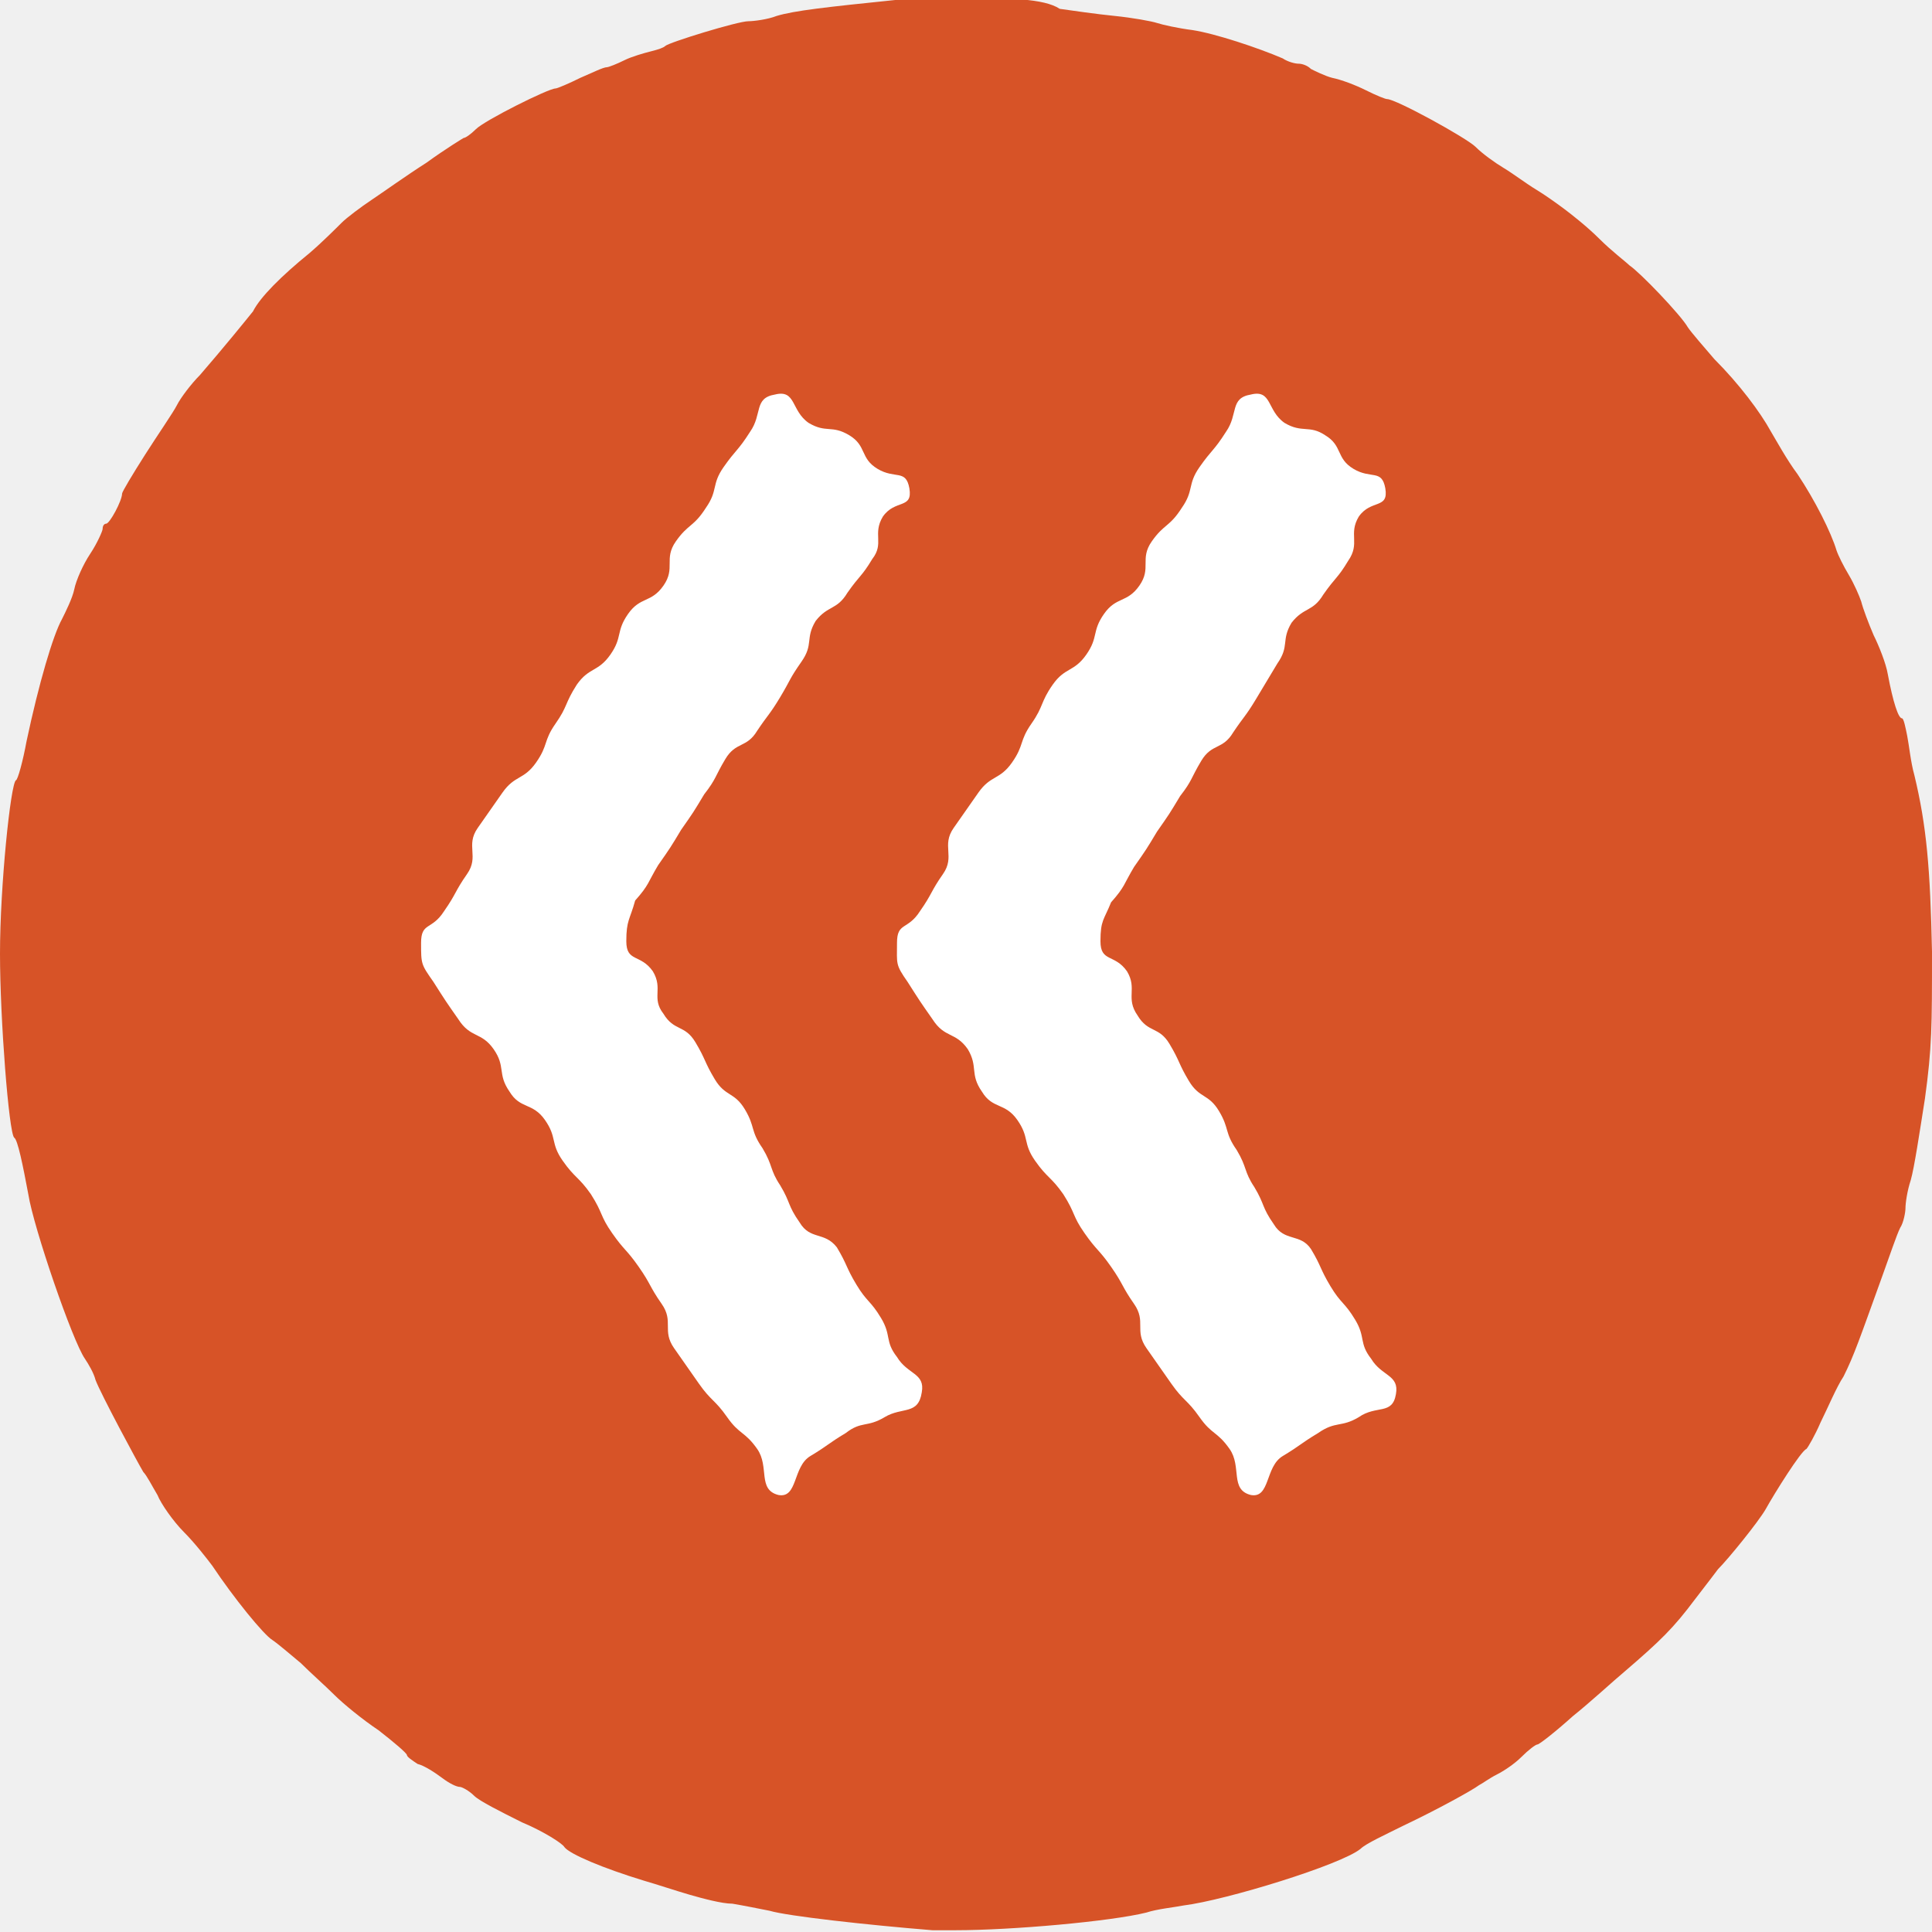
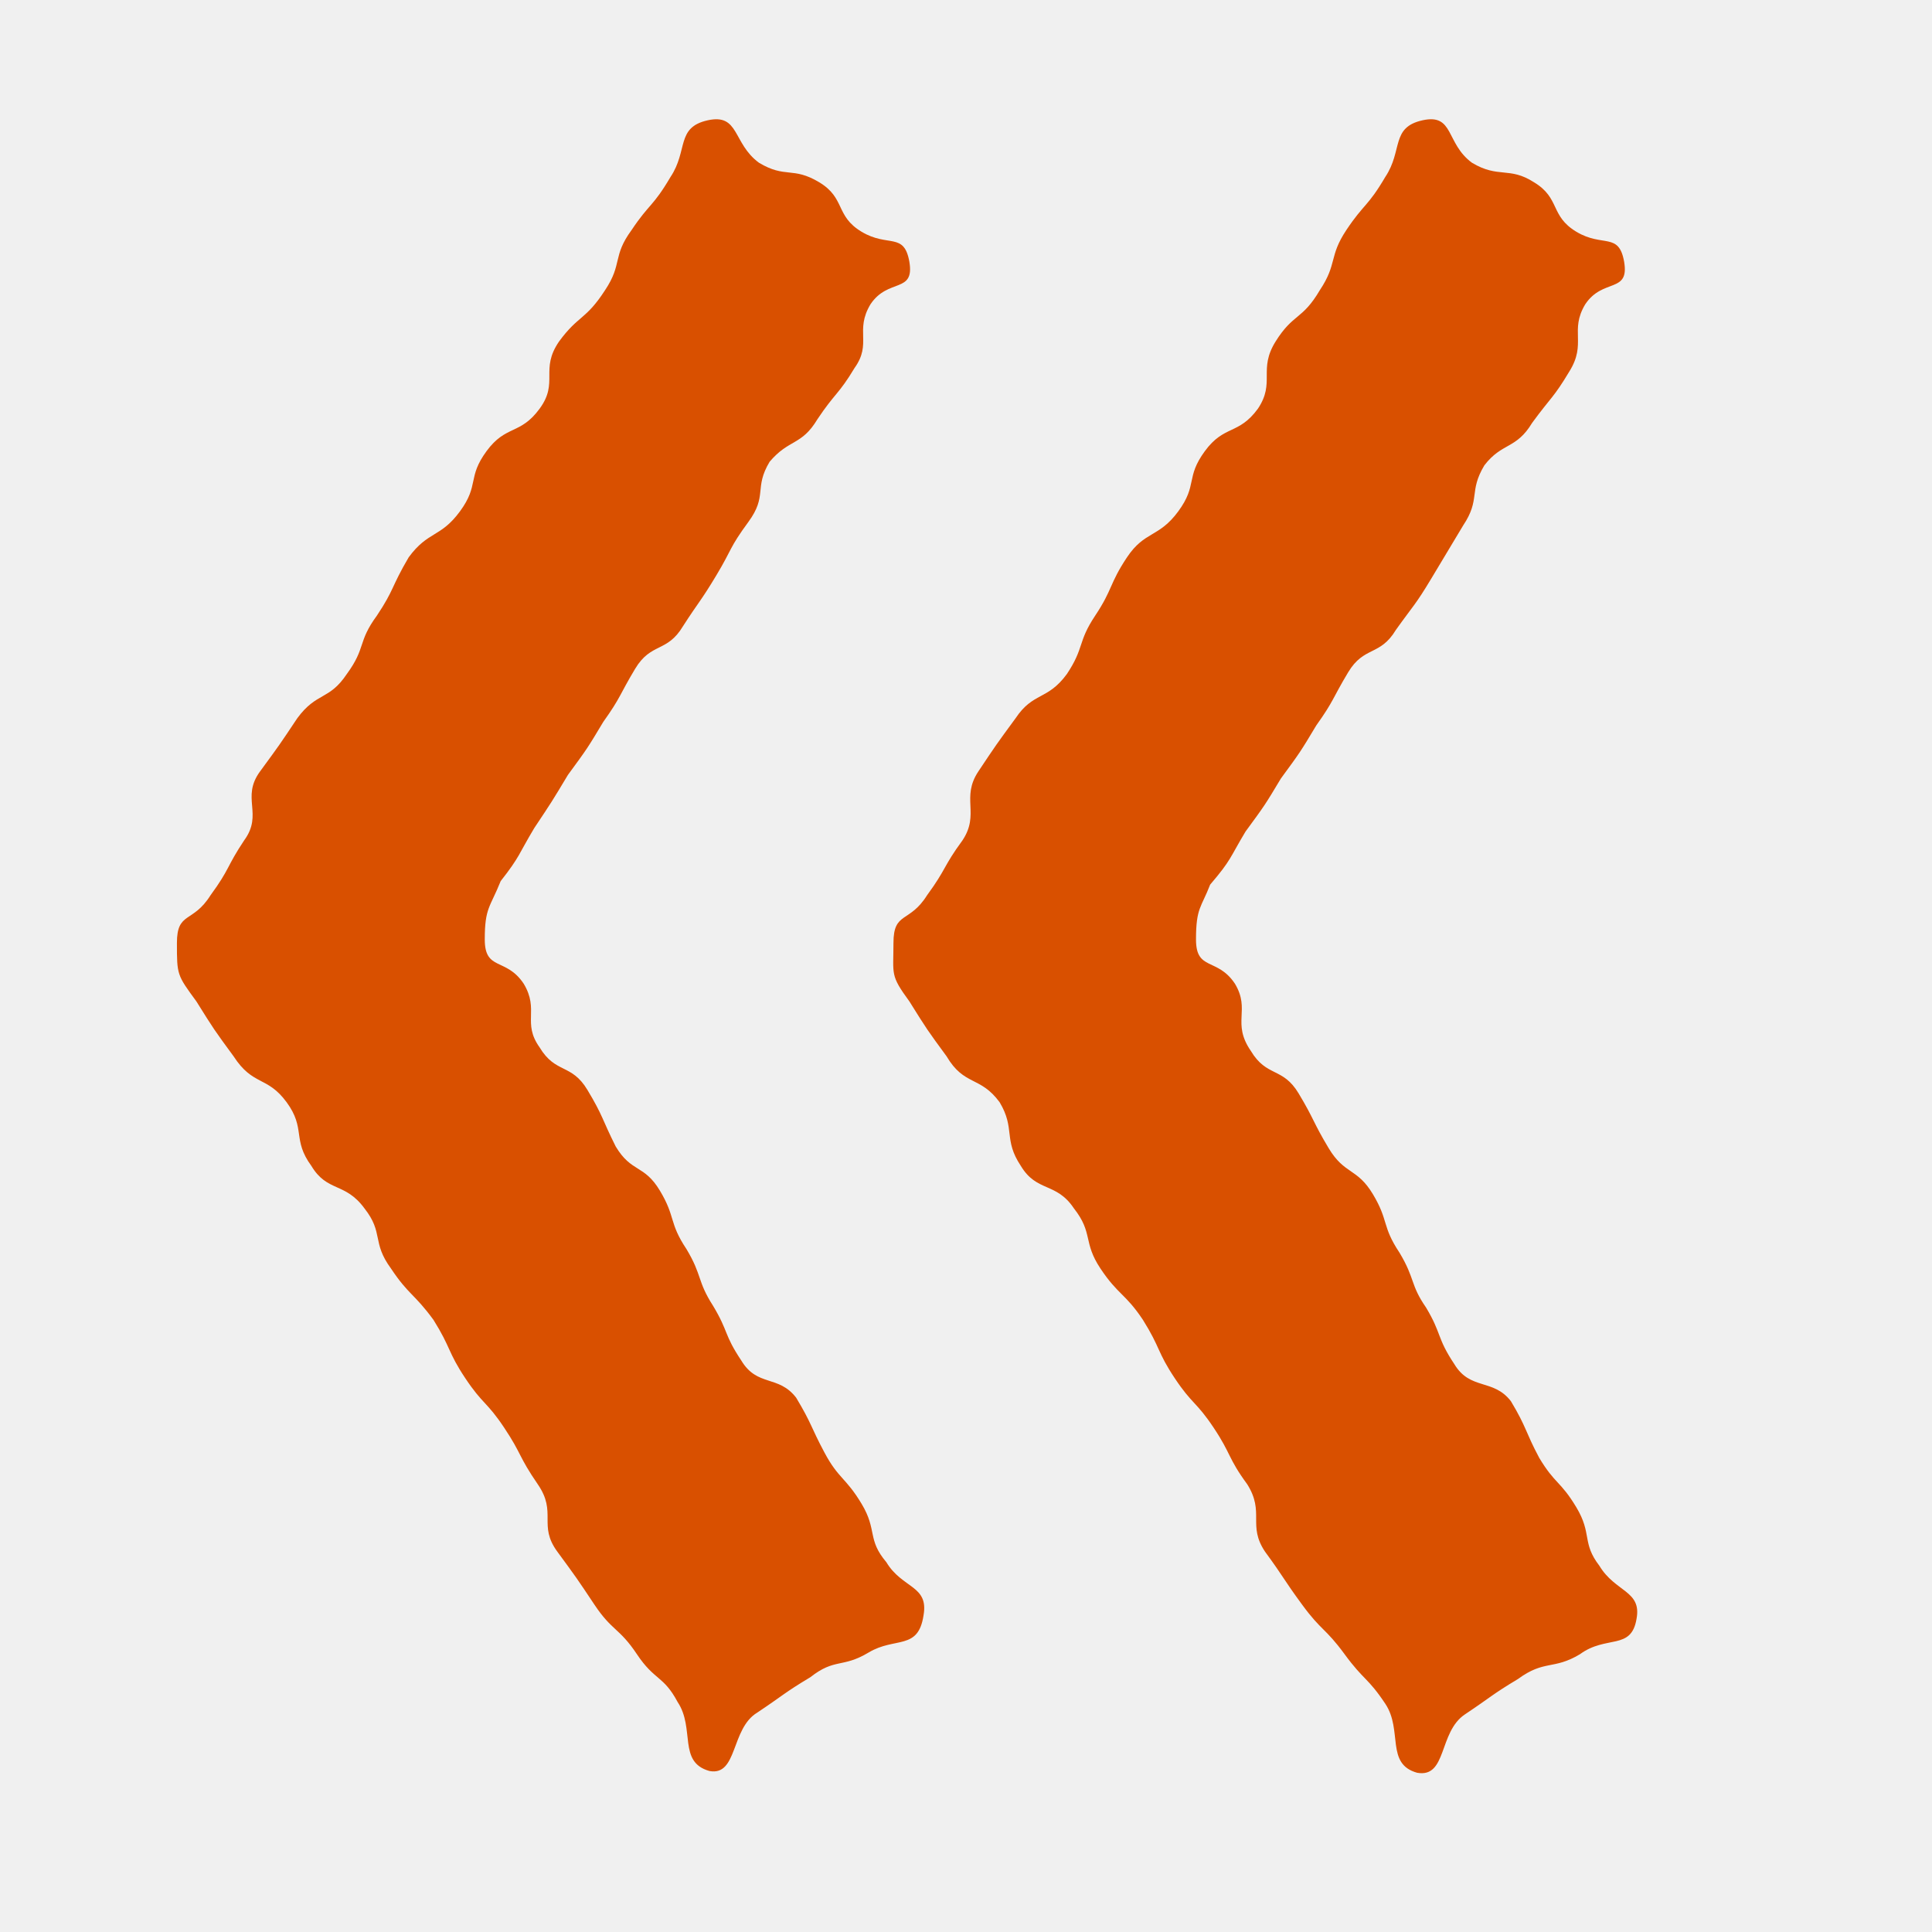
<svg xmlns="http://www.w3.org/2000/svg" version="1.1" id="Layer_1" x="0px" y="0px" viewBox="0 0 109.2 109.2" style="enable-background:new 0 0 109.2 109.2;" xml:space="preserve">
  <style type="text/css">
- 	.st0{fill:#010101;}
- 	.st1{fill:#D75327;}
- 	.st2{fill:#FFFFFF;}
+ 	.st0{fill:#D95000;}
</style>
-   <g>
-     <path class="st0" d="M29.1,25.3c0.1,0.1,0.1,0.8,0,1.8c-0.2,1.4-0.4,58.2-0.3,59.7c0.1,0.9-0.3,1.2-1.4,0.8c-1-0.3-2.1-1.3-2.6-2.1   c-0.2-0.5-0.3-4.6-0.1-29.2l0.2-28.6l0.5-0.8C26.1,25.8,28.4,24.7,29.1,25.3z" />
-   </g>
-   <g>
-     <path class="st1" d="M54.9-0.1c-1.7,0-3.3,0-4.3,0.1c-3.9,0.4-5.7,0.6-6.7,0.9c-0.5,0.2-1.3,0.3-1.6,0.3l0,0   c-0.6,0-4.5,1.2-4.7,1.4c-0.1,0.1-0.4,0.2-0.8,0.3s-1.1,0.3-1.5,0.5s-0.9,0.4-1,0.4l0,0c-0.2,0-0.8,0.3-1.5,0.6   C32.2,4.7,31.5,5,31.4,5l0,0c-0.4,0-4,1.8-4.5,2.3c-0.3,0.3-0.6,0.5-0.7,0.5l0,0c0,0-1,0.6-2.1,1.4c-1.1,0.7-2.5,1.7-3.1,2.1   s-1.4,1-1.7,1.3c-0.3,0.3-1.1,1.1-1.8,1.7c-1.6,1.3-2.8,2.5-3.2,3.3c-0.4,0.5-1.7,2.1-3,3.6c-0.5,0.5-1.1,1.3-1.3,1.7   s-1.1,1.7-1.8,2.8c-0.7,1.1-1.3,2.1-1.3,2.2c0,0.4-0.7,1.7-0.9,1.7l0,0c-0.1,0-0.2,0.1-0.2,0.3c0,0.1-0.3,0.8-0.7,1.4   c-0.4,0.6-0.8,1.5-0.9,2S3.7,34.6,3.5,35c-0.5,0.9-1.3,3.6-2,6.9C1.3,43,1,44.1,0.9,44.1c-0.3,0.2-0.9,6-0.9,9.8   C0,57.6,0.5,64,0.8,64.3c0.2,0.1,0.5,1.6,0.8,3.2c0.3,1.9,2.5,8.3,3.2,9.3C5,77.1,5.3,77.6,5.4,78c0.3,0.8,2.4,4.7,2.7,5.2   c0.2,0.2,0.5,0.8,0.8,1.3c0.2,0.5,0.9,1.5,1.5,2.1s1.3,1.5,1.6,1.9c1.2,1.8,2.9,3.9,3.4,4.2c0.3,0.2,1,0.8,1.6,1.3   c0.5,0.5,1.4,1.3,1.9,1.8s1.6,1.4,2.5,2c0.9,0.7,1.6,1.3,1.6,1.4s0.3,0.3,0.6,0.5c0.4,0.1,1,0.5,1.4,0.8s0.8,0.5,1,0.5   c0.1,0,0.5,0.2,0.8,0.5s1.5,0.9,2.7,1.5c1.2,0.5,2.3,1.2,2.4,1.4c0.3,0.4,2.2,1.2,4.5,1.9c0.7,0.2,1.9,0.6,2.6,0.8   c0.7,0.2,1.8,0.5,2.4,0.5c0.6,0.1,1.6,0.3,2.1,0.4c1,0.3,5.5,0.8,9.2,1.1c0.4,0,0.8,0,1.3,0c3.2,0,8.8-0.5,10.8-1   c0.6-0.2,1.6-0.3,2.1-0.4c2.4-0.3,8.9-2.3,10-3.2c0.3-0.3,1.4-0.8,2.4-1.3c1.9-0.9,3.9-2,4.3-2.3c0.2-0.1,0.6-0.4,1-0.6   s1-0.6,1.4-1s0.8-0.7,0.9-0.7l0,0c0.1,0,1-0.7,2-1.6c1-0.8,2.3-2,2.9-2.5c2.1-1.8,2.8-2.5,4-4.1c0.7-0.9,1.3-1.7,1.3-1.7   c0.6-0.6,2.3-2.7,2.7-3.4c0.5-0.9,2-3.3,2.3-3.4c0.1-0.1,0.5-0.8,0.8-1.5c0.4-0.8,0.9-2,1.3-2.6c0.6-1.2,0.9-2.1,2.2-5.7   c0.4-1.1,0.8-2.3,1-2.7c0.2-0.3,0.3-0.9,0.3-1.1c0-0.3,0.1-1,0.3-1.6c0.2-0.7,0.5-2.7,0.8-4.6c0.4-2.9,0.4-4.1,0.4-8.3   c-0.1-4.7-0.3-7.1-1-10c-0.2-0.7-0.3-1.7-0.4-2.2s-0.2-1-0.3-1c-0.2,0-0.5-0.9-0.8-2.5c-0.1-0.6-0.5-1.6-0.8-2.2   c-0.3-0.7-0.6-1.5-0.7-1.9c-0.1-0.3-0.4-1-0.7-1.5c-0.3-0.5-0.6-1.1-0.7-1.4c-0.3-1-1.2-2.8-2.2-4.3c-0.6-0.8-1.2-1.9-1.5-2.4   c-0.6-1.1-1.8-2.7-3.2-4.1c-0.6-0.7-1.3-1.5-1.5-1.8c-0.4-0.7-2.7-3.1-3.3-3.5c-0.2-0.2-1-0.8-1.7-1.5s-1.6-1.4-2-1.7   s-1.1-0.8-1.6-1.1S85.5,9.8,85,9.5s-1.2-0.8-1.6-1.2c-0.5-0.5-4.5-2.7-5-2.7c-0.1,0-0.6-0.2-1.2-0.5s-1.4-0.6-1.9-0.7   c-0.4-0.1-1-0.4-1.2-0.5c-0.2-0.2-0.5-0.3-0.7-0.3s-0.6-0.1-0.9-0.3c-1.4-0.6-3.8-1.4-5.1-1.6c-0.8-0.1-1.7-0.3-2-0.4   C65.1,1.2,64,1,63,0.9s-2.4-0.3-3.1-0.4C59-0.1,56.9-0.1,54.9-0.1z" />
-   </g>
  <g>
    <g>
      <g>
-         <path class="st2" d="M62.2,53.2c0,1.2,0.8,0.7,1.5,1.7c0.6,1-0.1,1.5,0.6,2.5c0.6,1,1.2,0.6,1.8,1.6c0.6,1,0.5,1.1,1.1,2.1     c0.6,1,1.1,0.7,1.7,1.7c0.6,1,0.3,1.2,1,2.2c0.6,1,0.4,1.2,1,2.1c0.6,1,0.4,1.1,1.1,2.1c0.6,1,1.5,0.5,2.1,1.4     c0.6,1,0.5,1.1,1.1,2.1c0.6,1,0.8,0.9,1.4,1.9c0.6,1,0.2,1.3,0.9,2.2c0.6,1,1.6,0.9,1.4,2c-0.2,1.2-1.1,0.6-2.1,1.3     c-1,0.6-1.3,0.2-2.3,0.9c-1,0.6-1,0.7-2,1.3s-0.7,2.4-1.8,2.2c-1.2-0.3-0.5-1.6-1.2-2.6c-0.7-1-1-0.8-1.7-1.8     c-0.7-1-0.9-0.9-1.6-1.9c-0.7-1-0.7-1-1.4-2c-0.7-1,0-1.5-0.7-2.5c-0.7-1-0.6-1.1-1.3-2.1c-0.7-1-0.8-0.9-1.5-1.9     s-0.5-1.1-1.2-2.2c-0.7-1-0.9-0.9-1.6-1.9c-0.7-1-0.3-1.3-1-2.3c-0.7-1-1.4-0.6-2-1.6c-0.7-1-0.2-1.4-0.8-2.4     c-0.7-1-1.3-0.6-2-1.7c-0.7-1-0.7-1-1.4-2.1c-0.7-1-0.6-1-0.6-2.2c0-1.2,0.6-0.7,1.3-1.8c0.7-1,0.6-1.1,1.3-2.1     c0.7-1-0.1-1.6,0.6-2.6c0.7-1,0.7-1,1.4-2c0.7-1,1.2-0.7,1.9-1.7c0.7-1,0.4-1.2,1.1-2.2c0.7-1,0.5-1.2,1.2-2.2s1.2-0.7,1.9-1.7     c0.7-1,0.3-1.3,1-2.3c0.7-1,1.3-0.6,2-1.6c0.7-1,0-1.5,0.7-2.5c0.7-1,1-0.8,1.7-1.9c0.7-1,0.3-1.3,1-2.3c0.7-1,0.8-0.9,1.5-2     c0.7-1,0.2-1.9,1.4-2.1c1.2-0.3,0.9,0.9,1.9,1.6c1,0.6,1.4,0.1,2.3,0.7c1,0.6,0.6,1.3,1.6,1.9s1.6,0,1.8,1.1     c0.2,1.2-0.8,0.6-1.5,1.6c-0.6,1,0.1,1.5-0.6,2.5c-0.6,1-0.7,0.9-1.4,1.9c-0.6,1-1.1,0.7-1.8,1.6c-0.6,1-0.1,1.3-0.8,2.3     c-0.6,1-0.6,1-1.2,2c-0.6,1-0.7,1-1.3,1.9c-0.6,1-1.2,0.6-1.8,1.6c-0.6,1-0.5,1.1-1.2,2c-0.6,1-0.6,1-1.3,2c-0.6,1-0.6,1-1.3,2     c-0.6,1-0.5,1.1-1.3,2C62.4,52,62.2,52,62.2,53.2z M35.4,53.2c0,1.2,0.8,0.7,1.5,1.7c0.6,1-0.1,1.5,0.6,2.4     c0.6,1,1.2,0.6,1.8,1.6c0.6,1,0.5,1.1,1.1,2.1c0.6,1,1.1,0.7,1.7,1.7c0.6,1,0.3,1.2,1,2.2c0.6,1,0.4,1.2,1,2.1     c0.6,1,0.4,1.1,1.1,2.1c0.6,1,1.4,0.5,2.1,1.4c0.6,1,0.5,1.1,1.1,2.1c0.6,1,0.8,0.9,1.4,1.9c0.6,1,0.2,1.3,0.9,2.2     c0.6,1,1.6,0.9,1.4,2C51.9,80,51,79.5,50,80.1c-1,0.6-1.3,0.2-2.2,0.9c-1,0.6-1,0.7-2,1.3c-1,0.6-0.7,2.4-1.8,2.2     c-1.2-0.3-0.5-1.6-1.2-2.6c-0.7-1-1-0.8-1.7-1.8c-0.7-1-0.9-0.9-1.6-1.9c-0.7-1-0.7-1-1.4-2c-0.7-1,0-1.5-0.7-2.5     c-0.7-1-0.6-1.1-1.3-2.1c-0.7-1-0.8-0.9-1.5-1.9c-0.7-1-0.5-1.1-1.2-2.2c-0.7-1-0.9-0.9-1.6-1.9c-0.7-1-0.3-1.3-1-2.3     c-0.7-1-1.4-0.6-2-1.6c-0.7-1-0.2-1.4-0.9-2.4c-0.7-1-1.3-0.6-2-1.7c-0.7-1-0.7-1-1.4-2.1c-0.7-1-0.7-1-0.7-2.2     c0-1.2,0.6-0.7,1.3-1.8c0.7-1,0.6-1.1,1.3-2.1c0.7-1-0.1-1.6,0.6-2.6c0.7-1,0.7-1,1.4-2c0.7-1,1.2-0.7,1.9-1.7     c0.7-1,0.4-1.2,1.1-2.2c0.7-1,0.5-1.1,1.2-2.2c0.7-1,1.2-0.7,1.9-1.7c0.7-1,0.3-1.3,1-2.3c0.7-1,1.3-0.6,2-1.6     c0.7-1,0-1.5,0.7-2.5c0.7-1,1-0.8,1.7-1.9c0.7-1,0.3-1.3,1-2.3c0.7-1,0.8-0.9,1.5-2c0.7-1,0.2-1.9,1.4-2.1     c1.2-0.3,0.9,0.9,1.9,1.6c1,0.6,1.3,0.1,2.3,0.7c1,0.6,0.6,1.3,1.6,1.9c1,0.6,1.6,0,1.8,1.1c0.2,1.2-0.8,0.6-1.5,1.6     c-0.6,1,0.1,1.5-0.6,2.4c-0.6,1-0.7,0.9-1.4,1.9c-0.6,1-1.1,0.7-1.8,1.6c-0.6,1-0.1,1.3-0.8,2.3s-0.6,1-1.2,2     c-0.6,1-0.7,1-1.3,1.9c-0.6,1-1.2,0.6-1.8,1.6c-0.6,1-0.5,1.1-1.2,2c-0.6,1-0.6,1-1.3,2c-0.6,1-0.6,1-1.3,2c-0.6,1-0.5,1.1-1.3,2     C35.6,52,35.4,52,35.4,53.2z" />
+         <path class="st0" d="M67.6,53.1c0,1.8,1.2,1,2.2,2.5c0.9,1.5-0.2,2.2,0.9,3.8c0.9,1.5,1.8,0.9,2.7,2.4c0.9,1.5,0.8,1.6,1.7,3.1     c0.9,1.5,1.6,1.1,2.5,2.6c0.9,1.5,0.5,1.8,1.5,3.3c0.9,1.5,0.6,1.8,1.5,3.1c0.9,1.5,0.6,1.7,1.6,3.2c0.9,1.5,2.2,0.8,3.2,2.1     c0.9,1.5,0.8,1.7,1.6,3.2c0.9,1.5,1.2,1.3,2.1,2.8c0.9,1.5,0.3,2,1.3,3.3c0.9,1.5,2.4,1.4,2.1,3c-0.3,1.8-1.7,0.9-3.2,2     c-1.5,0.9-2,0.3-3.5,1.4c-1.5,0.9-1.5,1-3,2s-1,3.6-2.7,3.3c-1.8-0.5-0.8-2.4-1.8-3.9S77.1,95,76,93.5s-1.3-1.3-2.4-2.8     s-1-1.5-2.1-3c-1-1.5,0-2.2-1-3.8c-1.1-1.5-0.9-1.7-1.9-3.2s-1.2-1.3-2.2-2.8s-0.8-1.7-1.8-3.3c-1-1.5-1.4-1.4-2.4-2.9     c-1-1.5-0.4-2-1.5-3.4c-1-1.5-2.1-0.9-3-2.4c-1-1.5-0.3-2.1-1.2-3.6c-1.1-1.5-2-0.9-3-2.6c-1.1-1.5-1.1-1.5-2.1-3.1     c-1.1-1.5-0.9-1.5-0.9-3.3c0-1.8,0.9-1.1,1.9-2.7c1.1-1.5,0.9-1.6,2-3.1c1-1.5-0.1-2.4,0.9-3.9c1-1.5,1-1.5,2.1-3     c1-1.5,1.8-1,2.9-2.5c1-1.5,0.6-1.8,1.6-3.3c1-1.5,0.8-1.8,1.8-3.3s1.8-1.1,2.9-2.6s0.4-1.9,1.5-3.4s1.9-0.9,3-2.4     c1-1.5,0-2.2,1-3.8s1.5-1.2,2.5-2.9c1-1.5,0.5-1.9,1.5-3.4s1.2-1.3,2.2-3c1-1.5,0.3-2.8,2.1-3.2c1.8-0.4,1.3,1.3,2.8,2.4     c1.5,0.9,2.1,0.2,3.5,1.1c1.5,0.9,0.9,1.9,2.4,2.8s2.4,0,2.7,1.7c0.3,1.8-1.2,0.9-2.2,2.4c-0.9,1.5,0.1,2.2-0.9,3.8     c-0.9,1.5-1,1.4-2.1,2.9c-0.9,1.5-1.7,1.1-2.7,2.4c-0.9,1.5-0.2,1.9-1.2,3.4c-0.9,1.5-0.9,1.5-1.8,3c-0.9,1.5-1,1.5-2,2.9     c-0.9,1.5-1.8,0.9-2.7,2.4c-0.9,1.5-0.8,1.6-1.8,3c-0.9,1.5-0.9,1.5-2,3c-0.9,1.5-0.9,1.5-2,3c-0.9,1.5-0.8,1.6-2,3     C67.9,51.3,67.6,51.3,67.6,53.1z M27.4,53.1c0,1.8,1.2,1,2.2,2.5c0.9,1.5-0.1,2.2,0.9,3.6c0.9,1.5,1.8,0.9,2.7,2.4     s0.8,1.6,1.6,3.2c0.9,1.5,1.6,1,2.5,2.5c0.9,1.5,0.5,1.8,1.5,3.3c0.9,1.5,0.6,1.8,1.5,3.2c0.9,1.5,0.6,1.6,1.6,3.1     c0.9,1.5,2.1,0.8,3.1,2.1c0.9,1.5,0.8,1.6,1.6,3.1s1.2,1.4,2.1,2.9c0.9,1.5,0.3,2,1.4,3.3c0.9,1.5,2.4,1.3,2.1,3     c-0.3,2-1.6,1.2-3.1,2.1c-1.5,0.9-1.9,0.3-3.3,1.4c-1.5,0.9-1.5,1-3,2c-1.5,0.9-1.1,3.6-2.7,3.3c-1.8-0.5-0.8-2.4-1.8-3.9     C37.5,94.7,37,95,36,93.5c-1-1.5-1.4-1.3-2.4-2.8c-1-1.5-1-1.5-2.1-3c-1.1-1.5,0-2.2-1.1-3.8s-0.9-1.7-1.9-3.2s-1.2-1.3-2.2-2.8     s-0.8-1.7-1.8-3.3c-1.1-1.5-1.4-1.4-2.4-2.9c-1.1-1.5-0.4-2-1.5-3.4c-1.1-1.5-2.1-0.9-3-2.4c-1.1-1.5-0.3-2.1-1.4-3.6     s-1.9-0.9-3-2.6c-1.1-1.5-1.1-1.5-2.1-3.1C10,55.1,10,55.1,10,53.3c0-1.8,0.9-1.1,1.9-2.7c1.1-1.5,0.9-1.6,1.9-3.1     c1.1-1.5-0.2-2.4,0.9-3.9s1.1-1.5,2.1-3c1.1-1.5,1.8-1,2.8-2.5c1.1-1.5,0.6-1.8,1.7-3.3c1-1.5,0.8-1.6,1.8-3.3     c1.1-1.5,1.8-1.1,2.9-2.6s0.4-1.9,1.5-3.4s1.9-0.9,3-2.4s0-2.2,1.1-3.8c1.1-1.5,1.5-1.2,2.6-2.9c1-1.5,0.4-1.9,1.5-3.4     c1-1.5,1.2-1.3,2.2-3c1-1.5,0.3-2.8,2.1-3.2c1.8-0.4,1.4,1.3,2.9,2.4c1.5,0.9,1.9,0.2,3.4,1.1s0.9,1.9,2.4,2.8s2.4,0,2.7,1.7     c0.3,1.8-1.2,0.9-2.2,2.4c-0.9,1.5,0.1,2.2-0.9,3.6c-0.9,1.5-1.1,1.4-2.1,2.9c-0.9,1.5-1.6,1.1-2.7,2.4c-0.9,1.5-0.1,1.9-1.2,3.4     c-1.1,1.5-0.9,1.5-1.8,3c-0.9,1.5-1,1.5-1.9,2.9c-0.9,1.5-1.8,0.9-2.7,2.4s-0.8,1.6-1.8,3c-0.9,1.5-0.9,1.5-2,3     c-0.9,1.5-0.9,1.5-1.9,3c-0.9,1.5-0.8,1.6-1.9,3C27.7,51.3,27.4,51.3,27.4,53.1z" />
      </g>
    </g>
  </g>
</svg>
